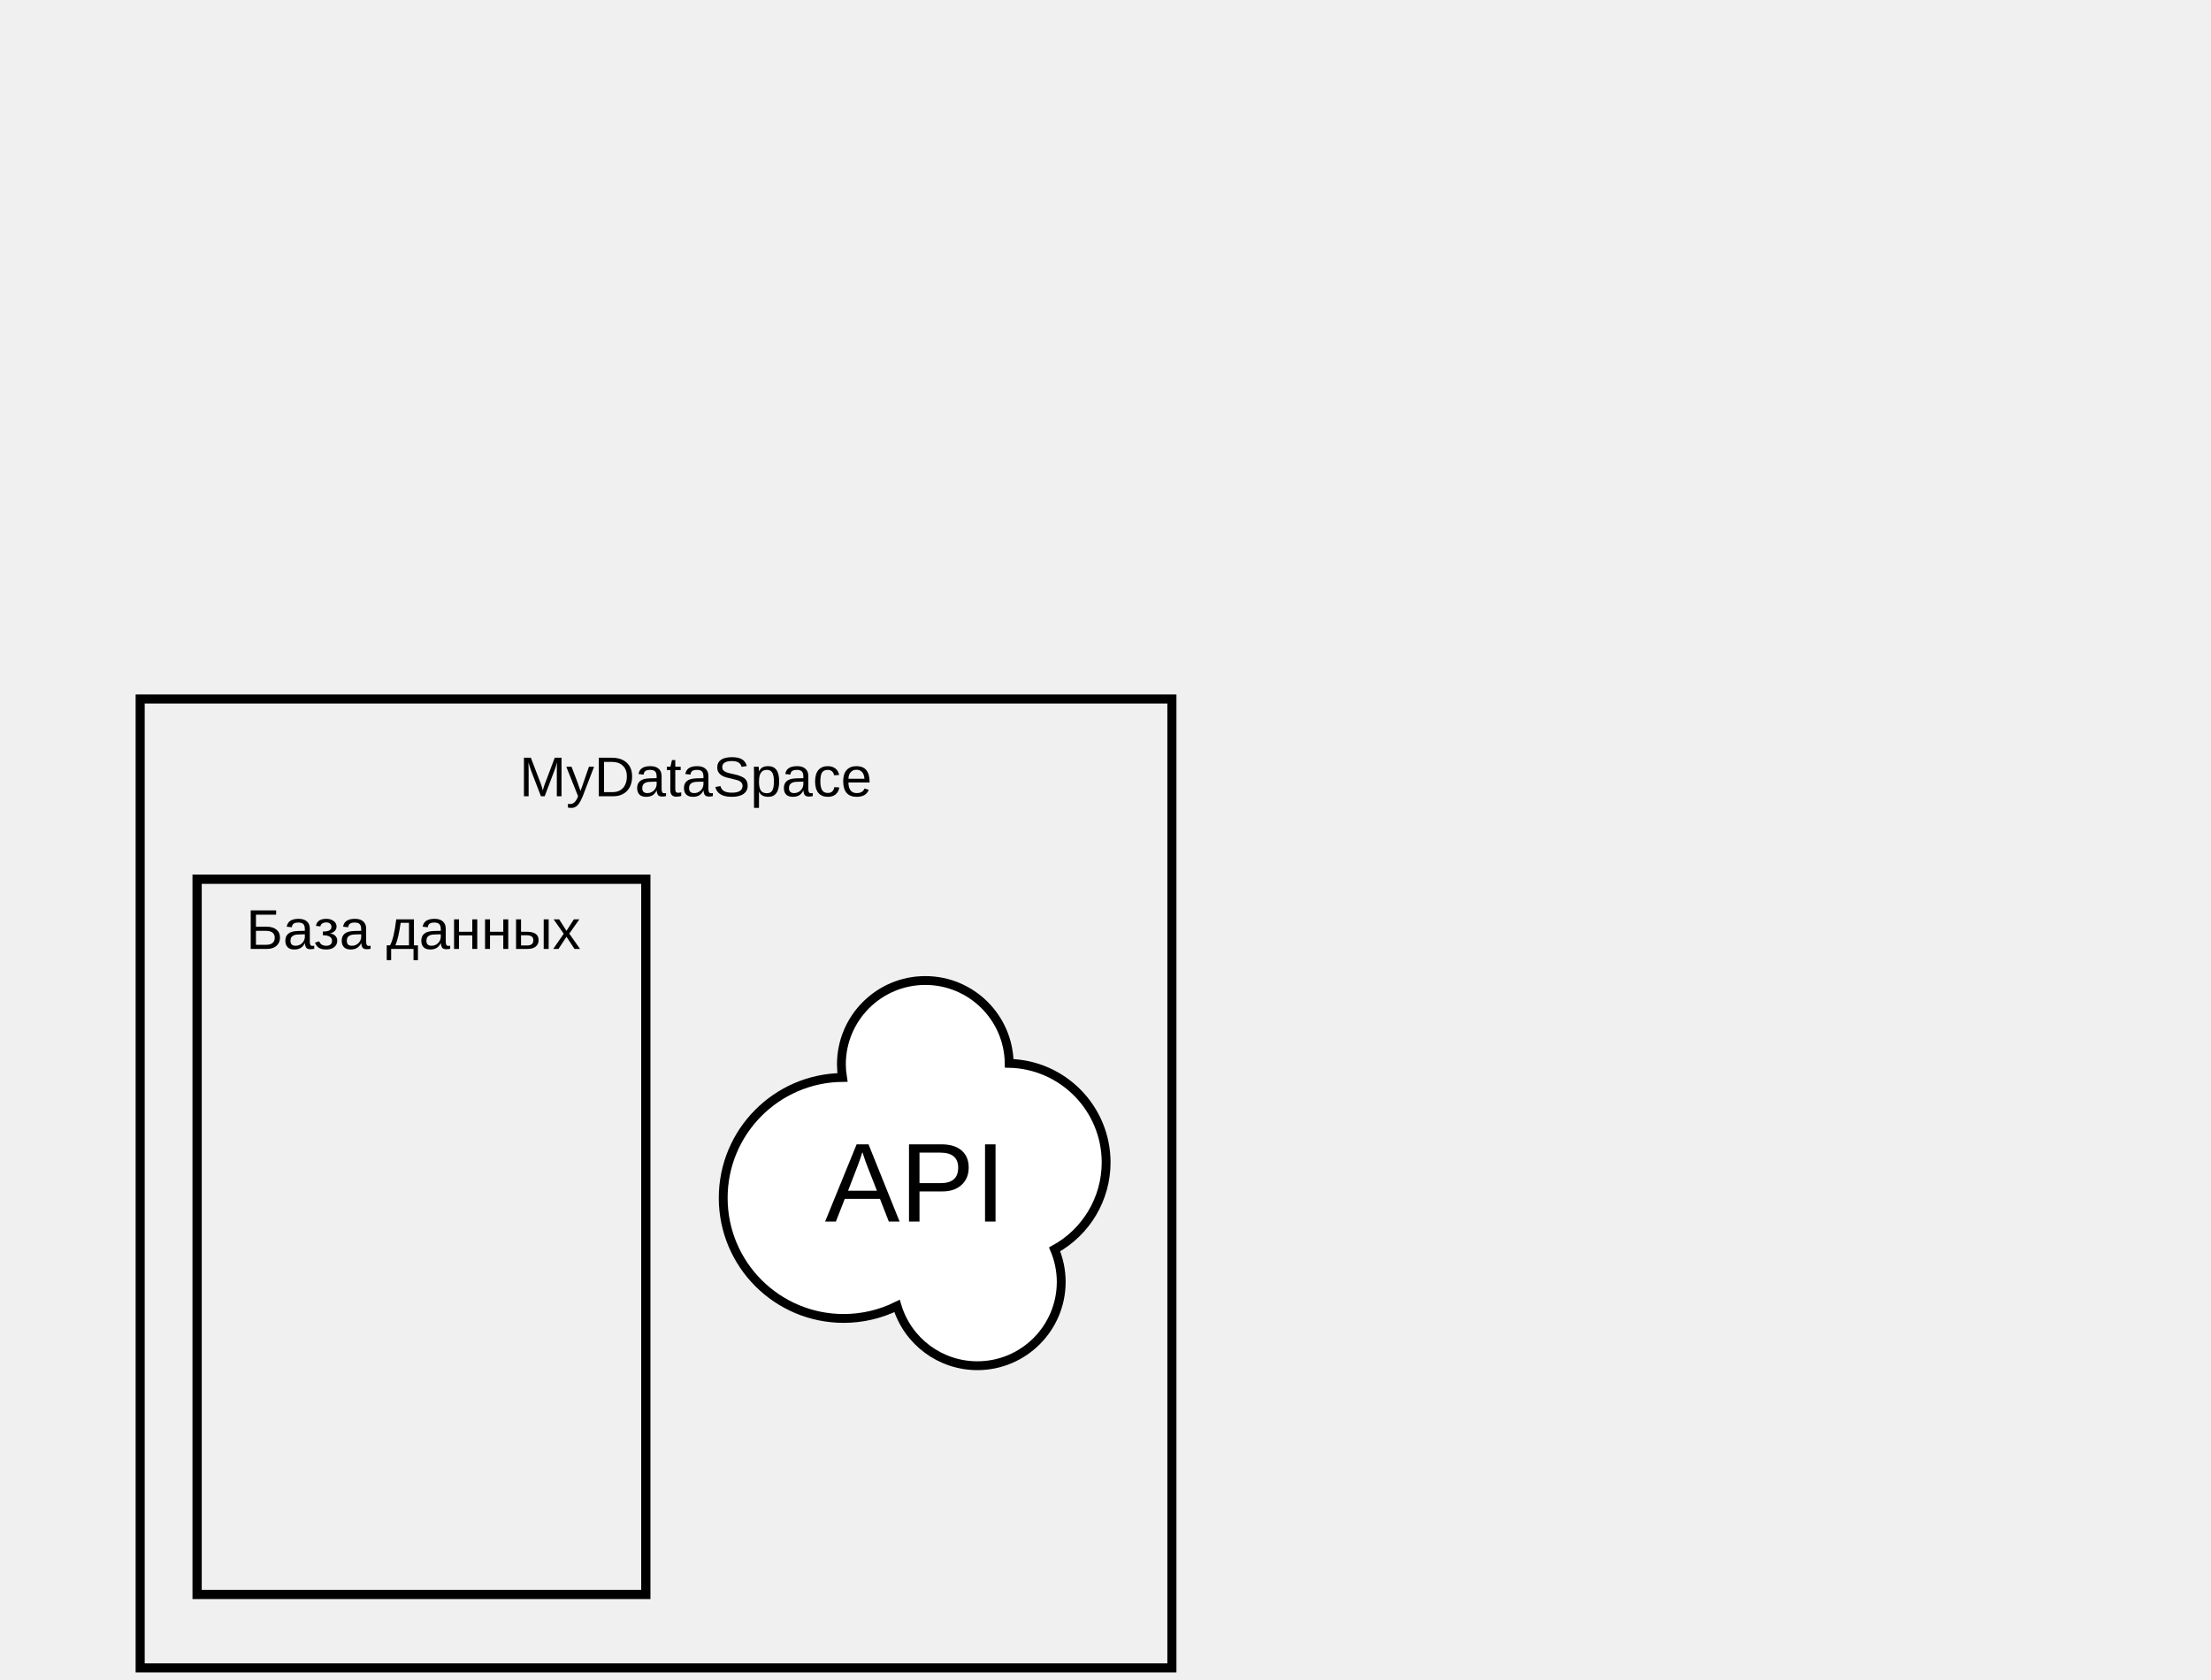
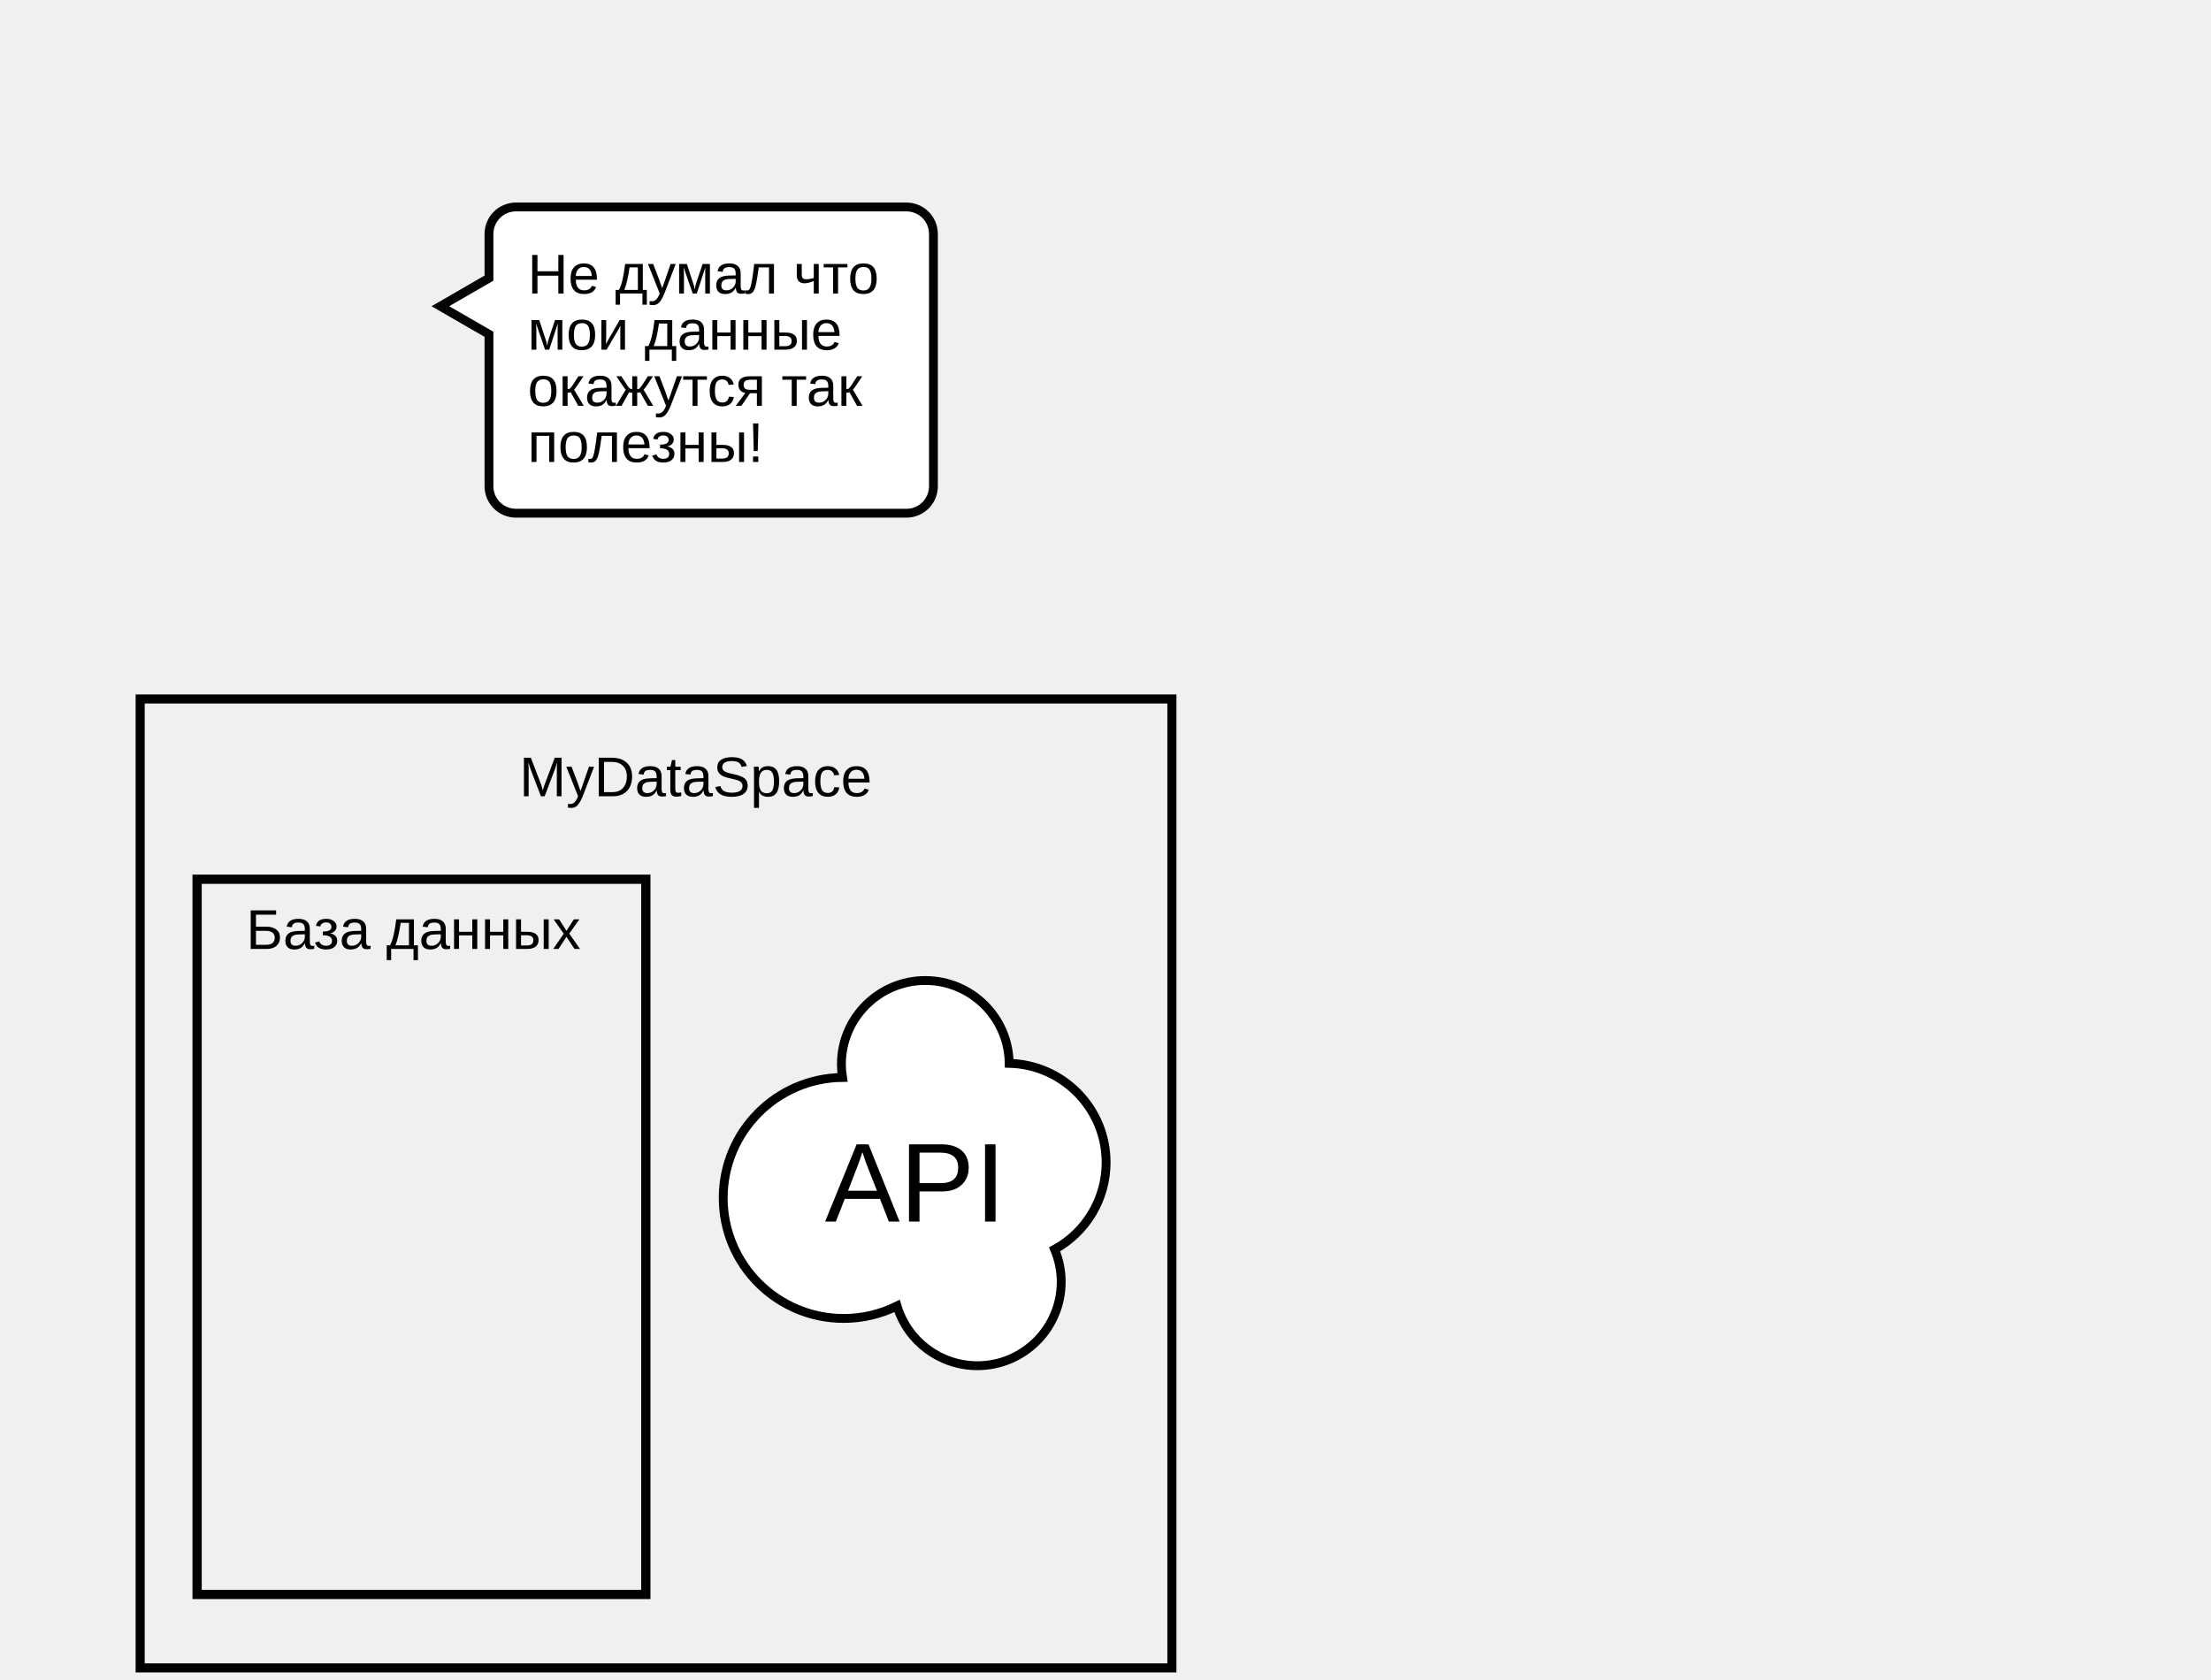
<svg xmlns="http://www.w3.org/2000/svg" width="250mm" height="190mm" viewBox="0 0 250 190" version="1.1" id="how-it-works">
  <defs id="defs2" />
  <g id="layer1" transform="translate(0,-107)">
    <path style="opacity:1;fill:#ffffff;fill-opacity:1;stroke:#000000;stroke-width:1;stroke-miterlimit:4;stroke-dasharray:none;stroke-opacity:1" d="m 104.626,217.891 a 9.488,9.488 0 0 0 -9.488,9.488 9.488,9.488 0 0 0 0.121,1.475 13.631,13.631 0 0 0 -13.485,13.626 13.631,13.631 0 0 0 13.631,13.631 13.631,13.631 0 0 0 6.023,-1.411 9.488,9.488 0 0 0 9.078,6.756 9.488,9.488 0 0 0 9.488,-9.488 9.488,9.488 0 0 0 -0.748,-3.67 11.225,11.225 0 0 0 5.826,-9.828 11.225,11.225 0 0 0 -10.962,-11.212 9.488,9.488 0 0 0 -9.484,-9.367 z" id="path4491-2" />
    <text xml:space="preserve" style="font-style:normal;font-variant:normal;font-weight:normal;font-stretch:normal;font-size:12.7px;line-height:1.25;font-family:'Showcard Gothic';-inkscape-font-specification:'Showcard Gothic';letter-spacing:0px;word-spacing:0px;fill:#000000;fill-opacity:1;stroke:none;stroke-width:0.265" x="93.267" y="245.152" id="text4506-89">
      <tspan id="tspan4504-0" x="93.267" y="245.152" style="font-style:normal;font-variant:normal;font-weight:normal;font-stretch:normal;font-family:Arial;-inkscape-font-specification:Arial;stroke-width:0.265">API</tspan>
    </text>
    <g id="hiw-chart" transform="translate(1.965491,6.641641)">
      <g id="g17773" transform="translate(-92.60417,-68.79167)">
        <rect y="248.039" x="346.578" height="47.686" width="63.002" id="rect4585-4" style="opacity:1;fill:#ffffff;fill-opacity:1;stroke:#000000;stroke-width:1.058;stroke-miterlimit:4;stroke-dasharray:none;stroke-opacity:1" />
        <text id="text4589-8" y="260.119" x="365.193" style="font-style:normal;font-variant:normal;font-weight:normal;font-stretch:normal;font-size:9.878px;line-height:1;font-family:'Showcard Gothic';-inkscape-font-specification:'Showcard Gothic';letter-spacing:0px;word-spacing:0px;fill:#000000;fill-opacity:1;stroke:none;stroke-width:0.265" xml:space="preserve">
          <tspan id="tspan4587-8" style="font-style:normal;font-variant:normal;font-weight:normal;font-stretch:normal;font-family:Arial;-inkscape-font-specification:Arial;stroke-width:0.265" y="260.119" x="365.193">График</tspan>
        </text>
        <g id="g17777" transform="matrix(1,0,0,0.6005046,0,106.7212)" style="stroke-width:1.29;stroke-miterlimit:4;stroke-dasharray:none">
          <path style="fill:none;stroke:#000000;stroke-width:1.29;stroke-linecap:butt;stroke-linejoin:miter;stroke-miterlimit:4;stroke-dasharray:none;stroke-opacity:1" d="m 402.167,303.804 h -48.003 l 0.378,-36.664" id="path17761" />
          <path style="fill:none;stroke:#ff0000;stroke-width:1.29;stroke-linecap:butt;stroke-linejoin:miter;stroke-miterlimit:4;stroke-dasharray:none;stroke-opacity:1" d="m 354.164,303.804 6.804,-25.702 5.292,13.607 12.095,-24.19 10.205,9.827 4.158,11.339 5.67,-18.521" id="path17766" />
        </g>
      </g>
    </g>
    <g id="hiw-you" transform="translate(6.727984,114.3757)">
      <circle r="8.126" cy="26.936" cx="-63.311" id="path17585" style="opacity:1;fill:none;fill-opacity:1;stroke:#000000;stroke-width:1;stroke-miterlimit:4;stroke-dasharray:none;stroke-opacity:1" />
      <path id="path17587" d="m -63.229,35.1 -0.067,16.972" style="fill:none;stroke:#000000;stroke-width:1;stroke-linecap:butt;stroke-linejoin:miter;stroke-miterlimit:4;stroke-dasharray:none;stroke-opacity:1" />
      <path id="path17589" d="m -74.588,39.828 22.183,0.2" style="fill:none;stroke:#000000;stroke-width:1;stroke-linecap:butt;stroke-linejoin:miter;stroke-miterlimit:4;stroke-dasharray:none;stroke-opacity:1" />
      <path id="path17591" d="M -63.296,52.072 -71.815,68.135" style="fill:none;stroke:#000000;stroke-width:1;stroke-linecap:butt;stroke-linejoin:miter;stroke-miterlimit:4;stroke-dasharray:none;stroke-opacity:1" />
      <path style="fill:none;stroke:#000000;stroke-width:1;stroke-linecap:butt;stroke-linejoin:miter;stroke-miterlimit:4;stroke-dasharray:none;stroke-opacity:1" d="m -63.296,52.072 8.519,15.497" id="path17593" />
      <text id="text17623" y="14.463" x="-68.792" style="font-style:normal;font-variant:normal;font-weight:normal;font-stretch:normal;font-size:3.528px;line-height:1.25;font-family:Arial;-inkscape-font-specification:Arial;letter-spacing:0px;word-spacing:0px;fill:#000000;fill-opacity:1;stroke:none;stroke-width:0.265" xml:space="preserve">
        <tspan style="font-size:6.35px;stroke-width:0.265" y="14.463" x="-68.792" id="tspan17621">Вы</tspan>
      </text>
      <path style="opacity:0;fill:#ffffff;fill-opacity:1;stroke:#000000;stroke-width:0.895;stroke-miterlimit:4;stroke-dasharray:none;stroke-opacity:1" id="hiw-your-smile" d="m -59.062,30.11 a 6.089,7.991 0 0 1 -4.345,2.297 6.089,7.991 0 0 1 -4.302,-2.432" />
    </g>
    <rect style="opacity:1;fill:none;fill-opacity:1;stroke:#000000;stroke-width:1.026;stroke-miterlimit:4;stroke-dasharray:none;stroke-opacity:1" id="rect17625" width="116.659" height="109.581" x="15.848" y="186.051" />
    <text xml:space="preserve" style="font-style:normal;font-variant:normal;font-weight:normal;font-stretch:normal;font-size:3.528px;line-height:1.25;font-family:Arial;-inkscape-font-specification:Arial;letter-spacing:0px;word-spacing:0px;fill:#000000;fill-opacity:1;stroke:none;stroke-width:0.265" x="58.726" y="197.056" id="text17623-6">
      <tspan id="tspan17621-7" x="58.726" y="197.056" style="font-size:6.35px;stroke-width:0.265">MyDataSpace</tspan>
    </text>
    <rect style="opacity:1;fill:none;fill-opacity:1;stroke:#000000;stroke-width:1.045;stroke-miterlimit:4;stroke-dasharray:none;stroke-opacity:1" id="rect17679" width="50.738" height="80.887" x="22.287" y="206.437" />
    <text xml:space="preserve" style="font-style:normal;font-variant:normal;font-weight:normal;font-stretch:normal;font-size:3.528px;line-height:1.25;font-family:Arial;-inkscape-font-specification:Arial;letter-spacing:0px;word-spacing:0px;fill:#000000;fill-opacity:1;stroke:none;stroke-width:0.265" x="27.832" y="214.317" id="text17623-6-1">
      <tspan x="27.832" y="214.317" style="font-size:6.35px;line-height:1;stroke-width:0.265" id="tspan4629">База данных</tspan>
    </text>
    <path style="opacity:0;fill:none;stroke:#000000;stroke-width:1;stroke-linecap:butt;stroke-linejoin:miter;stroke-miterlimit:4;stroke-dasharray:none;stroke-opacity:1" d="M 142.171,220.737 122.661,231.16" id="hiw-chart-line-external" />
    <path style="opacity:0;fill:none;stroke:#000000;stroke-width:1;stroke-linecap:butt;stroke-linejoin:miter;stroke-miterlimit:4;stroke-dasharray:none;stroke-opacity:1" d="m 141.897,265.521 c -2.109,-1.417 -21.881,-13.524 -21.881,-13.524" id="hiw-website-line-external" />
    <path style="display:inline;opacity:0;fill:none;stroke:#000000;stroke-width:1;stroke-linecap:butt;stroke-linejoin:miter;stroke-miterlimit:4;stroke-dasharray:none;stroke-opacity:1" d="m 82.303,239.312 -18.929,0.016" id="hiw-chart-line-internal" />
    <path style="opacity:0;fill:none;stroke:#000000;stroke-width:1;stroke-linecap:butt;stroke-linejoin:miter;stroke-miterlimit:4;stroke-dasharray:none;stroke-opacity:1" d="m 82.303,247.651 -18.929,0.016" id="hiw-website-line-internal" />
    <g id="hiw-denis" transform="translate(35.60536,114.3001)">
      <g transform="translate(222.2499,-111.125)" id="g19091">
        <circle id="circle17729" style="opacity:1;fill:#ffffff;fill-opacity:1;stroke:#000000;stroke-width:1;stroke-miterlimit:4;stroke-dasharray:none;stroke-opacity:1" r="8.126" cy="138.061" cx="5.481" />
        <path id="path17731" d="m 5.562,146.225 -0.067,16.972" style="fill:none;stroke:#000000;stroke-width:1;stroke-linecap:butt;stroke-linejoin:miter;stroke-miterlimit:4;stroke-dasharray:none;stroke-opacity:1" />
        <path id="path17733" d="m -5.797,150.953 22.183,0.2" style="fill:none;stroke:#000000;stroke-width:1;stroke-linecap:butt;stroke-linejoin:miter;stroke-miterlimit:4;stroke-dasharray:none;stroke-opacity:1" />
        <path id="path17735" d="m 5.495,163.197 -8.519,16.064" style="fill:none;stroke:#000000;stroke-width:1;stroke-linecap:butt;stroke-linejoin:miter;stroke-miterlimit:4;stroke-dasharray:none;stroke-opacity:1" />
        <path style="fill:none;stroke:#000000;stroke-width:1;stroke-linecap:butt;stroke-linejoin:miter;stroke-miterlimit:4;stroke-dasharray:none;stroke-opacity:1" d="m 5.495,163.197 8.519,15.497" id="path17737" />
        <text id="text17741" y="125.855" x="-2.405" style="font-style:normal;font-variant:normal;font-weight:normal;font-stretch:normal;font-size:3.528px;line-height:1.25;font-family:Arial;-inkscape-font-specification:Arial;letter-spacing:0px;word-spacing:0px;fill:#000000;fill-opacity:1;stroke:none;stroke-width:0.265" xml:space="preserve">
          <tspan style="font-size:6.35px;stroke-width:0.265" y="125.855" x="-2.405" id="tspan17739">Петр</tspan>
        </text>
      </g>
      <g style="display:inline;fill:#ffd500;fill-opacity:1" transform="matrix(1.557444,0,0,1.557444,-2.071645,-4.562969)" id="hiw-denis-lamp">
        <circle style="opacity:1;fill:#ffd500;fill-opacity:1;stroke:none;stroke-width:1.211;stroke-miterlimit:4;stroke-dasharray:none;stroke-opacity:1" id="path19201" cx="147.232" cy="3.465" r="2.711" />
        <rect style="opacity:1;fill:#ffd500;fill-opacity:1;stroke:none;stroke-width:0.726;stroke-miterlimit:4;stroke-dasharray:none;stroke-opacity:1" id="rect19205" width="1.954" height="1.278" x="146.255" y="5.158" />
        <circle style="opacity:1;fill:#ffd500;fill-opacity:1;stroke:none;stroke-width:1;stroke-miterlimit:4;stroke-dasharray:none;stroke-opacity:1" id="path19209" cx="147.232" cy="8.13" r="0.535" />
        <rect y="6.746" x="146.255" height="0.576" width="1.954" id="rect19211" style="opacity:1;fill:#ffd500;fill-opacity:1;stroke:none;stroke-width:0.488;stroke-miterlimit:4;stroke-dasharray:none;stroke-opacity:1" />
        <rect style="opacity:1;fill:#ffd500;fill-opacity:1;stroke:none;stroke-width:0.488;stroke-miterlimit:4;stroke-dasharray:none;stroke-opacity:1" id="rect19213" width="1.954" height="0.576" x="146.255" y="7.603" />
      </g>
      <path style="opacity:0;fill:#ffffff;fill-opacity:1;stroke:#000000;stroke-width:0.895;stroke-miterlimit:4;stroke-dasharray:none;stroke-opacity:1" id="hiw-denis-smile" d="m 231.982,29.865 a 6.089,7.991 0 0 1 -4.345,2.297 6.089,7.991 0 0 1 -4.302,-2.432" />
    </g>
    <g id="hiw-elen" transform="translate(114.5236,167.7476)">
      <g transform="translate(222.2499,-111.125)" id="g19091-8">
        <circle id="circle17729-7" style="opacity:1;fill:#ffffff;fill-opacity:1;stroke:#000000;stroke-width:1;stroke-miterlimit:4;stroke-dasharray:none;stroke-opacity:1" r="8.126" cy="138.061" cx="5.481" />
        <path id="path17731-4" d="m 5.562,146.225 -0.067,16.972" style="fill:none;stroke:#000000;stroke-width:1;stroke-linecap:butt;stroke-linejoin:miter;stroke-miterlimit:4;stroke-dasharray:none;stroke-opacity:1" />
        <path id="path17733-2" d="m -5.797,150.953 22.183,0.2" style="fill:none;stroke:#000000;stroke-width:1;stroke-linecap:butt;stroke-linejoin:miter;stroke-miterlimit:4;stroke-dasharray:none;stroke-opacity:1" />
        <path id="path17735-5" d="m 5.495,163.197 -8.519,16.064" style="fill:none;stroke:#000000;stroke-width:1;stroke-linecap:butt;stroke-linejoin:miter;stroke-miterlimit:4;stroke-dasharray:none;stroke-opacity:1" />
        <path style="fill:none;stroke:#000000;stroke-width:1;stroke-linecap:butt;stroke-linejoin:miter;stroke-miterlimit:4;stroke-dasharray:none;stroke-opacity:1" d="m 5.495,163.197 8.519,15.497" id="path17737-3" />
        <text id="text17741-0" y="125.855" x="-0.818" style="font-style:normal;font-variant:normal;font-weight:normal;font-stretch:normal;font-size:3.528px;line-height:1.25;font-family:Arial;-inkscape-font-specification:Arial;letter-spacing:0px;word-spacing:0px;fill:#000000;fill-opacity:1;stroke:none;stroke-width:0.265" xml:space="preserve">
          <tspan style="font-size:6.35px;stroke-width:0.265" y="125.855" x="-0.818" id="tspan17739-2">Лена</tspan>
        </text>
      </g>
      <g style="display:inline;fill:#ffd500;fill-opacity:1" transform="matrix(1.557444,0,0,1.557444,-2.071645,-4.562969)" id="hiw-elen-lamp">
        <circle style="opacity:1;fill:#ffd500;fill-opacity:1;stroke:none;stroke-width:1.211;stroke-miterlimit:4;stroke-dasharray:none;stroke-opacity:1" id="path19201-1" cx="147.232" cy="3.465" r="2.711" />
        <rect style="opacity:1;fill:#ffd500;fill-opacity:1;stroke:none;stroke-width:0.726;stroke-miterlimit:4;stroke-dasharray:none;stroke-opacity:1" id="rect19205-8" width="1.954" height="1.278" x="146.255" y="5.158" />
        <circle style="opacity:1;fill:#ffd500;fill-opacity:1;stroke:none;stroke-width:1;stroke-miterlimit:4;stroke-dasharray:none;stroke-opacity:1" id="path19209-8" cx="147.232" cy="8.13" r="0.535" />
        <rect y="6.746" x="146.255" height="0.576" width="1.954" id="rect19211-7" style="opacity:1;fill:#ffd500;fill-opacity:1;stroke:none;stroke-width:0.488;stroke-miterlimit:4;stroke-dasharray:none;stroke-opacity:1" />
        <rect style="opacity:1;fill:#ffd500;fill-opacity:1;stroke:none;stroke-width:0.488;stroke-miterlimit:4;stroke-dasharray:none;stroke-opacity:1" id="rect19213-6" width="1.954" height="0.576" x="146.255" y="7.603" />
      </g>
      <path style="opacity:0;fill:#ffffff;fill-opacity:1;stroke:#000000;stroke-width:0.895;stroke-miterlimit:4;stroke-dasharray:none;stroke-opacity:1" id="hiw-elen-smile" d="m 231.99,30.231 a 6.089,7.991 0 0 1 -4.345,2.297 6.089,7.991 0 0 1 -4.302,-2.432" />
    </g>
    <g id="hiw-elen-1" transform="translate(141.9987,167.9481)">
      <g transform="translate(222.2499,-111.125)" id="g19091-8-6">
        <circle id="circle17729-7-4" style="opacity:1;fill:#ffffff;fill-opacity:1;stroke:#000000;stroke-width:1;stroke-miterlimit:4;stroke-dasharray:none;stroke-opacity:1" r="8.126" cy="138.061" cx="5.481" />
        <path id="path17731-4-8" d="m 5.562,146.225 -0.067,16.972" style="fill:none;stroke:#000000;stroke-width:1;stroke-linecap:butt;stroke-linejoin:miter;stroke-miterlimit:4;stroke-dasharray:none;stroke-opacity:1" />
        <path id="path17733-2-6" d="m -5.797,150.953 22.183,0.2" style="fill:none;stroke:#000000;stroke-width:1;stroke-linecap:butt;stroke-linejoin:miter;stroke-miterlimit:4;stroke-dasharray:none;stroke-opacity:1" />
        <path id="path17735-5-9" d="m 5.495,163.197 -8.519,16.064" style="fill:none;stroke:#000000;stroke-width:1;stroke-linecap:butt;stroke-linejoin:miter;stroke-miterlimit:4;stroke-dasharray:none;stroke-opacity:1" />
        <path style="fill:none;stroke:#000000;stroke-width:1;stroke-linecap:butt;stroke-linejoin:miter;stroke-miterlimit:4;stroke-dasharray:none;stroke-opacity:1" d="m 5.495,163.197 8.519,15.497" id="path17737-3-4" />
      </g>
    </g>
    <g id="hiw-elen-2" transform="translate(142.8718,224.9342)">
      <g transform="translate(222.2499,-111.125)" id="g19091-8-6-3">
        <circle id="circle17729-7-4-5" style="opacity:1;fill:#ffffff;fill-opacity:1;stroke:#000000;stroke-width:1;stroke-miterlimit:4;stroke-dasharray:none;stroke-opacity:1" r="8.126" cy="138.061" cx="5.481" />
        <path id="path17731-4-8-4" d="m 5.562,146.225 -0.067,16.972" style="fill:none;stroke:#000000;stroke-width:1;stroke-linecap:butt;stroke-linejoin:miter;stroke-miterlimit:4;stroke-dasharray:none;stroke-opacity:1" />
        <path id="path17733-2-6-1" d="m -5.797,150.953 22.183,0.2" style="fill:none;stroke:#000000;stroke-width:1;stroke-linecap:butt;stroke-linejoin:miter;stroke-miterlimit:4;stroke-dasharray:none;stroke-opacity:1" />
        <path id="path17735-5-9-1" d="m 5.495,163.197 -8.519,16.064" style="fill:none;stroke:#000000;stroke-width:1;stroke-linecap:butt;stroke-linejoin:miter;stroke-miterlimit:4;stroke-dasharray:none;stroke-opacity:1" />
        <path style="fill:none;stroke:#000000;stroke-width:1;stroke-linecap:butt;stroke-linejoin:miter;stroke-miterlimit:4;stroke-dasharray:none;stroke-opacity:1" d="m 5.495,163.197 8.519,15.497" id="path17737-3-4-0" />
      </g>
    </g>
    <g id="hiw-elen-4" transform="translate(169.3302,181.467)">
      <g transform="translate(222.2499,-111.125)" id="g19091-8-6-9">
        <circle id="circle17729-7-4-9" style="opacity:1;fill:#ffffff;fill-opacity:1;stroke:#000000;stroke-width:1;stroke-miterlimit:4;stroke-dasharray:none;stroke-opacity:1" r="8.126" cy="138.061" cx="5.481" />
        <path id="path17731-4-8-7" d="m 5.562,146.225 -0.067,16.972" style="fill:none;stroke:#000000;stroke-width:1;stroke-linecap:butt;stroke-linejoin:miter;stroke-miterlimit:4;stroke-dasharray:none;stroke-opacity:1" />
        <path id="path17733-2-6-4" d="m -5.797,150.953 22.183,0.2" style="fill:none;stroke:#000000;stroke-width:1;stroke-linecap:butt;stroke-linejoin:miter;stroke-miterlimit:4;stroke-dasharray:none;stroke-opacity:1" />
        <path id="path17735-5-9-3" d="m 5.495,163.197 -8.519,16.064" style="fill:none;stroke:#000000;stroke-width:1;stroke-linecap:butt;stroke-linejoin:miter;stroke-miterlimit:4;stroke-dasharray:none;stroke-opacity:1" />
        <path style="fill:none;stroke:#000000;stroke-width:1;stroke-linecap:butt;stroke-linejoin:miter;stroke-miterlimit:4;stroke-dasharray:none;stroke-opacity:1" d="m 5.495,163.197 8.519,15.497" id="path17737-3-4-1" />
      </g>
    </g>
    <g id="hiw-elen-3" transform="translate(165.0552,225.1347)">
      <g transform="translate(222.2499,-111.125)" id="g19091-8-6-2">
        <circle id="circle17729-7-4-0" style="opacity:1;fill:#ffffff;fill-opacity:1;stroke:#000000;stroke-width:1;stroke-miterlimit:4;stroke-dasharray:none;stroke-opacity:1" r="8.126" cy="138.061" cx="5.481" />
        <path id="path17731-4-8-0" d="m 5.562,146.225 -0.067,16.972" style="fill:none;stroke:#000000;stroke-width:1;stroke-linecap:butt;stroke-linejoin:miter;stroke-miterlimit:4;stroke-dasharray:none;stroke-opacity:1" />
        <path id="path17733-2-6-6" d="m -5.797,150.953 22.183,0.2" style="fill:none;stroke:#000000;stroke-width:1;stroke-linecap:butt;stroke-linejoin:miter;stroke-miterlimit:4;stroke-dasharray:none;stroke-opacity:1" />
        <path id="path17735-5-9-16" d="m 5.495,163.197 -8.519,16.064" style="fill:none;stroke:#000000;stroke-width:1;stroke-linecap:butt;stroke-linejoin:miter;stroke-miterlimit:4;stroke-dasharray:none;stroke-opacity:1" />
        <path style="fill:none;stroke:#000000;stroke-width:1;stroke-linecap:butt;stroke-linejoin:miter;stroke-miterlimit:4;stroke-dasharray:none;stroke-opacity:1" d="m 5.495,163.197 8.519,15.497" id="path17737-3-4-3" />
      </g>
    </g>
    <g id="hiw-website">
      <rect style="opacity:1;fill:#ffffff;fill-opacity:1;stroke:#000000;stroke-width:1.058;stroke-miterlimit:4;stroke-dasharray:none;stroke-opacity:1" id="rect4562-4" width="63.407" height="52.669" x="255.183" y="241.86" />
      <text xml:space="preserve" style="font-style:normal;font-variant:normal;font-weight:normal;font-stretch:normal;font-size:9.878px;line-height:1;font-family:'Showcard Gothic';-inkscape-font-specification:'Showcard Gothic';letter-spacing:0px;word-spacing:0px;fill:#000000;fill-opacity:1;stroke:none;stroke-width:0.265" x="265.218" y="253.872" id="text4566-5">
        <tspan id="tspan4591-9" x="265.218" y="253.872" style="font-style:normal;font-variant:normal;font-weight:normal;font-stretch:normal;font-family:Arial;-inkscape-font-specification:Arial;stroke-width:0.265">Веб-сайт</tspan>
      </text>
      <rect y="258.513" x="262.47" height="7.408" width="48.097" id="rect4940" style="opacity:1;fill:#ffff00;fill-opacity:1;stroke:#000000;stroke-width:0.994;stroke-miterlimit:4;stroke-dasharray:none;stroke-opacity:1" />
      <rect style="opacity:1;fill:none;fill-opacity:1;stroke:#000000;stroke-width:1.011;stroke-miterlimit:4;stroke-dasharray:none;stroke-opacity:1" id="rect4950" width="48.097" height="22.596" x="262.47" y="265.921" />
      <rect y="260.313" x="272.8" height="3.558" width="23.045" id="rect4960" style="opacity:1;fill:#ffffff;fill-opacity:1;stroke:#000000;stroke-width:1;stroke-miterlimit:4;stroke-dasharray:none;stroke-opacity:1" />
      <rect ry="1.557" style="opacity:1;fill:#ff00ff;fill-opacity:1;stroke:#000000;stroke-width:1;stroke-miterlimit:4;stroke-dasharray:none;stroke-opacity:1" id="rect4977" width="3.635" height="3.558" x="264.759" y="260.313" />
      <rect ry="0" y="268.179" x="265.434" height="9.308" width="11.953" id="rect4983" style="opacity:1;fill:#b9ffb9;fill-opacity:1;stroke:#000000;stroke-width:1;stroke-miterlimit:4;stroke-dasharray:none;stroke-opacity:1" />
      <rect y="268.227" x="279.702" height="0.047" width="15.355" id="rect4985" style="opacity:1;fill:#00ff00;fill-opacity:1;stroke:#000000;stroke-width:1;stroke-miterlimit:4;stroke-dasharray:none;stroke-opacity:1" />
      <rect style="opacity:1;fill:#00ff00;fill-opacity:1;stroke:#000000;stroke-width:1;stroke-miterlimit:4;stroke-dasharray:none;stroke-opacity:1" id="rect4987" width="15.355" height="0.047" x="279.702" y="270.343" />
      <rect y="272.46" x="279.702" height="0.047" width="15.355" id="rect4989" style="opacity:1;fill:#00ff00;fill-opacity:1;stroke:#000000;stroke-width:1;stroke-miterlimit:4;stroke-dasharray:none;stroke-opacity:1" />
      <rect style="opacity:1;fill:#00ff00;fill-opacity:1;stroke:#000000;stroke-width:1;stroke-miterlimit:4;stroke-dasharray:none;stroke-opacity:1" id="rect4991" width="7.512" height="0.047" x="279.702" y="274.577" />
      <rect style="opacity:1;fill:#00ff00;fill-opacity:1;stroke:#000000;stroke-width:1;stroke-miterlimit:4;stroke-dasharray:none;stroke-opacity:1" id="rect4991-3" width="1.966" height="0.047" x="305.21" y="262.014" />
      <rect y="262.014" x="300.977" height="0.047" width="1.966" id="rect5008" style="opacity:1;fill:#00ff00;fill-opacity:1;stroke:#000000;stroke-width:1;stroke-miterlimit:4;stroke-dasharray:none;stroke-opacity:1" />
      <rect style="opacity:1;fill:#ffc700;fill-opacity:1;stroke:#000000;stroke-width:1;stroke-miterlimit:4;stroke-dasharray:none;stroke-opacity:1" id="rect5010" width="11.953" height="6.167" x="265.434" y="279.893" ry="0" />
      <rect style="opacity:1;fill:#00ff00;fill-opacity:1;stroke:#000000;stroke-width:1;stroke-miterlimit:4;stroke-dasharray:none;stroke-opacity:1" id="rect5012" width="15.355" height="0.047" x="279.702" y="279.868" />
      <rect y="281.985" x="279.702" height="0.047" width="15.355" id="rect5014" style="opacity:1;fill:#00ff00;fill-opacity:1;stroke:#000000;stroke-width:1;stroke-miterlimit:4;stroke-dasharray:none;stroke-opacity:1" />
      <rect style="opacity:1;fill:#00ff00;fill-opacity:1;stroke:#000000;stroke-width:1;stroke-miterlimit:4;stroke-dasharray:none;stroke-opacity:1" id="rect5016" width="15.355" height="0.047" x="279.702" y="284.102" />
      <rect style="opacity:1;fill:#00fffe;fill-opacity:1;stroke:#000000;stroke-width:1;stroke-miterlimit:4;stroke-dasharray:none;stroke-opacity:1" id="rect5027" width="11.009" height="17.907" x="297.184" y="268.179" ry="0" />
      <path id="path5132" d="m 265.869,275.782 1.774,-4.026 1.38,2.131 3.155,-3.789 2.662,1.539 1.084,1.776 1.479,-2.901" style="fill:none;stroke:#ff0000;stroke-width:0.5;stroke-linecap:butt;stroke-linejoin:miter;stroke-miterlimit:4;stroke-dasharray:none;stroke-opacity:1" />
      <rect style="opacity:1;fill:#00ff00;fill-opacity:1;stroke:#000000;stroke-width:1;stroke-miterlimit:4;stroke-dasharray:none;stroke-opacity:1" id="rect4991-7" width="7.512" height="0.047" x="299.003" y="270.046" />
      <rect y="272.162" x="299.003" height="0.047" width="7.512" id="rect5186" style="opacity:1;fill:#00ff00;fill-opacity:1;stroke:#000000;stroke-width:1;stroke-miterlimit:4;stroke-dasharray:none;stroke-opacity:1" />
      <rect style="opacity:1;fill:#00ff00;fill-opacity:1;stroke:#000000;stroke-width:1;stroke-miterlimit:4;stroke-dasharray:none;stroke-opacity:1" id="rect5188" width="7.512" height="0.047" x="299.003" y="274.279" />
      <rect y="276.396" x="299.003" height="0.047" width="7.512" id="rect5190" style="opacity:1;fill:#00ff00;fill-opacity:1;stroke:#000000;stroke-width:1;stroke-miterlimit:4;stroke-dasharray:none;stroke-opacity:1" />
      <rect style="opacity:1;fill:#00ff00;fill-opacity:1;stroke:#000000;stroke-width:1;stroke-miterlimit:4;stroke-dasharray:none;stroke-opacity:1" id="rect5192" width="7.512" height="0.047" x="299.003" y="278.512" />
    </g>
    <g id="hiw-your-data" transform="translate(-67.35535,114.3757)">
      <rect y="24.083" x="29.511" height="30.578" width="32.449" id="rect4489-3-2" style="opacity:1;fill:#88e5ff;fill-opacity:1;stroke:#000000;stroke-width:1;stroke-miterlimit:4;stroke-dasharray:none;stroke-opacity:1" />
      <text id="text4506-8-3-2" y="37.272" x="34.408" style="font-style:normal;font-variant:normal;font-weight:normal;font-stretch:normal;font-size:6.886px;line-height:1;font-family:'Showcard Gothic';-inkscape-font-specification:'Showcard Gothic';letter-spacing:0px;word-spacing:0px;fill:#000000;fill-opacity:1;stroke:none;stroke-width:0.184" xml:space="preserve">
        <tspan style="font-style:normal;font-variant:normal;font-weight:normal;font-stretch:normal;font-family:Arial;-inkscape-font-specification:Arial;stroke-width:0.184" y="37.272" x="34.408" id="tspan4627">Ваши</tspan>
        <tspan style="font-style:normal;font-variant:normal;font-weight:normal;font-stretch:normal;font-family:Arial;-inkscape-font-specification:Arial;stroke-width:0.184" y="44.307" x="34.408" id="tspan4643">данные</tspan>
      </text>
    </g>
-     <g id="hiw-your-message" transform="translate(18.98265,-1.485335)" style="opacity:0">
+     <g id="hiw-your-message" transform="translate(18.98265,-1.485335)" style="opacity:0.988">
      <path id="rect5227-6" d="m 83.506,131.893 c 1.693,0 3.056,1.363 3.056,3.056 v 28.523 c 0,1.693 -1.363,3.056 -3.056,3.056 H 39.362 c -1.693,0 -3.056,-1.363 -3.056,-3.056 v -17.181 l -2.523,-1.457 -2.975,-1.717 2.975,-1.718 2.523,-1.457 v -4.994 c 0,-1.693 1.363,-3.056 3.056,-3.056 z" style="opacity:1;fill:#ffffff;fill-opacity:1;stroke:#000000;stroke-width:1;stroke-miterlimit:4;stroke-dasharray:none;stroke-opacity:1" />
-       <text id="text5233-9" y="138.508" x="39.094" style="font-style:normal;font-variant:normal;font-weight:normal;font-stretch:normal;font-size:3.528px;line-height:1.25;font-family:Arial;-inkscape-font-specification:Arial;letter-spacing:0px;word-spacing:0px;fill:#000000;fill-opacity:1;stroke:none;stroke-width:0.265" xml:space="preserve">
-         <tspan id="tspan5336" style="font-size:6.35px;line-height:1;stroke-width:0.265" y="138.508" x="39.094">Не думал что</tspan>
-         <tspan style="font-size:6.35px;line-height:1;stroke-width:0.265" y="144.858" x="39.094" id="tspan4663">мои данные</tspan>
-         <tspan style="font-size:6.35px;line-height:1;stroke-width:0.265" y="151.208" x="39.094" id="tspan4665">окажутся так</tspan>
-         <tspan style="font-size:6.35px;line-height:1;stroke-width:0.265" y="157.558" x="39.094" id="tspan4667">полезны </tspan>
-         <tspan style="font-size:6.35px;line-height:1;stroke-width:0.265" y="163.908" x="39.094" id="tspan4669">другим!</tspan>
+       <text id="text5233-9" y="141.683" x="40.681" style="font-style:normal;font-variant:normal;font-weight:normal;font-stretch:normal;font-size:3.528px;line-height:1.25;font-family:Arial;-inkscape-font-specification:Arial;letter-spacing:0px;word-spacing:0px;fill:#000000;fill-opacity:1;stroke:none;stroke-width:0.265" xml:space="preserve">
+         <tspan id="tspan5336" style="font-size:6.35px;line-height:1;stroke-width:0.265" y="141.683" x="40.681">Не думал что</tspan>
+         <tspan style="font-size:6.35px;line-height:1;stroke-width:0.265" y="148.033" x="40.681" id="tspan4663">мои данные</tspan>
+         <tspan style="font-size:6.35px;line-height:1;stroke-width:0.265" y="154.383" x="40.681" id="tspan4665">окажутся так</tspan>
+         <tspan style="font-size:6.35px;line-height:1;stroke-width:0.265" y="160.733" x="40.681" id="tspan4669">полезны!</tspan>
      </text>
    </g>
    <g id="hiw-elen-message" style="opacity:0" transform="translate(31.22085,13.75834)">
      <path id="hiw-elen-message-222" d="m 204.368,117.234 c 0,-1.693 -1.9,-3.056 -4.26,-3.056 h -39.755 c -2.36,0 -4.26,1.363 -4.26,3.056 v 26.681 c 0,1.693 1.9,3.108 4.26,3.056 h 23.946 l 2.03,2.523 2.393,2.975 2.394,-2.975 2.03,-2.523 h 6.96 c 2.36,0 4.26,-1.363 4.26,-3.056 z" style="opacity:1;fill:#ffffff;fill-opacity:1;stroke:#000000;stroke-width:1;stroke-miterlimit:4;stroke-dasharray:none;stroke-opacity:1" />
      <text id="text5233-9-0" y="123.603" x="158.734" style="font-style:normal;font-variant:normal;font-weight:normal;font-stretch:normal;font-size:3.528px;line-height:1.25;font-family:Arial;-inkscape-font-specification:Arial;letter-spacing:0px;word-spacing:0px;fill:#000000;fill-opacity:1;stroke:none;stroke-width:1;stroke-miterlimit:4;stroke-dasharray:none" xml:space="preserve">
        <tspan id="tspan5479" style="font-size:6.35px;line-height:1.25;stroke-width:1;stroke-miterlimit:4;stroke-dasharray:none" y="123.603" x="158.734">Этот график</tspan>
        <tspan style="font-size:6.35px;line-height:1.25;stroke-width:1;stroke-miterlimit:4;stroke-dasharray:none" y="131.541" x="158.734" id="tspan4650">будет полезен</tspan>
        <tspan style="font-size:6.35px;line-height:1.25;stroke-width:1;stroke-miterlimit:4;stroke-dasharray:none" y="139.478" x="158.734" id="tspan4652">на моем сайте!</tspan>
      </text>
    </g>
    <g id="hiw-denis-message" style="opacity:0;stroke-width:1;stroke-miterlimit:4;stroke-dasharray:none">
      <path id="rect5227" d="m 70.139,127.371 c -2.309,0 -4.168,1.491 -4.168,3.343 v 31.197 c 0,1.852 1.859,3.343 4.168,3.343 h 60.198 c 2.309,0 4.168,-1.491 4.168,-3.343 v -18.792 l 3.44,-1.593 4.057,-1.878 -4.057,-1.879 -3.44,-1.593 v -5.462 c 0,-1.852 -1.859,-3.343 -4.168,-3.343 z" style="opacity:1;fill:#ffffff;fill-opacity:1;stroke:#000000;stroke-width:1;stroke-miterlimit:4;stroke-dasharray:none;stroke-opacity:1" />
      <text id="hiw-denis-message-2" y="140.328" x="69.424" style="font-style:normal;font-variant:normal;font-weight:normal;font-stretch:normal;font-size:3.528px;line-height:1.25;font-family:Arial;-inkscape-font-specification:Arial;letter-spacing:0px;word-spacing:0px;opacity:0;fill:#000000;fill-opacity:1;stroke:none;stroke-width:1;stroke-miterlimit:4;stroke-dasharray:none" xml:space="preserve">
        <tspan style="font-size:6.35px;line-height:1;stroke-width:1;stroke-miterlimit:4;stroke-dasharray:none" y="143.506" x="69.424" id="tspan5528" />
        <tspan style="font-size:6.35px;line-height:1;stroke-width:1;stroke-miterlimit:4;stroke-dasharray:none" y="147.915" x="69.424" id="tspan5532" />
        <tspan style="font-size:6.35px;line-height:1;stroke-width:1;stroke-miterlimit:4;stroke-dasharray:none" y="154.073" x="69.424" id="tspan5453">График сделает их</tspan>
        <tspan style="font-size:6.35px;line-height:1;stroke-width:1;stroke-miterlimit:4;stroke-dasharray:none" y="160.423" x="69.424" id="tspan4675">нагляднее!</tspan>
      </text>
      <text xml:space="preserve" style="font-style:normal;font-variant:normal;font-weight:normal;font-stretch:normal;font-size:3.528px;line-height:1.25;font-family:Arial;-inkscape-font-specification:Arial;letter-spacing:0px;word-spacing:0px;fill:#000000;fill-opacity:1;stroke:none;stroke-width:1;stroke-miterlimit:4;stroke-dasharray:none" x="70.369" y="137.682" id="text5515">
        <tspan id="tspan5513" x="70.369" y="137.682" style="font-size:6.35px;line-height:1;stroke-width:1;stroke-miterlimit:4;stroke-dasharray:none">Хм, интересные </tspan>
        <tspan x="70.369" y="144.032" style="font-size:6.35px;line-height:1;stroke-width:1;stroke-miterlimit:4;stroke-dasharray:none" id="tspan4671">данные...</tspan>
      </text>
    </g>
  </g>
</svg>
